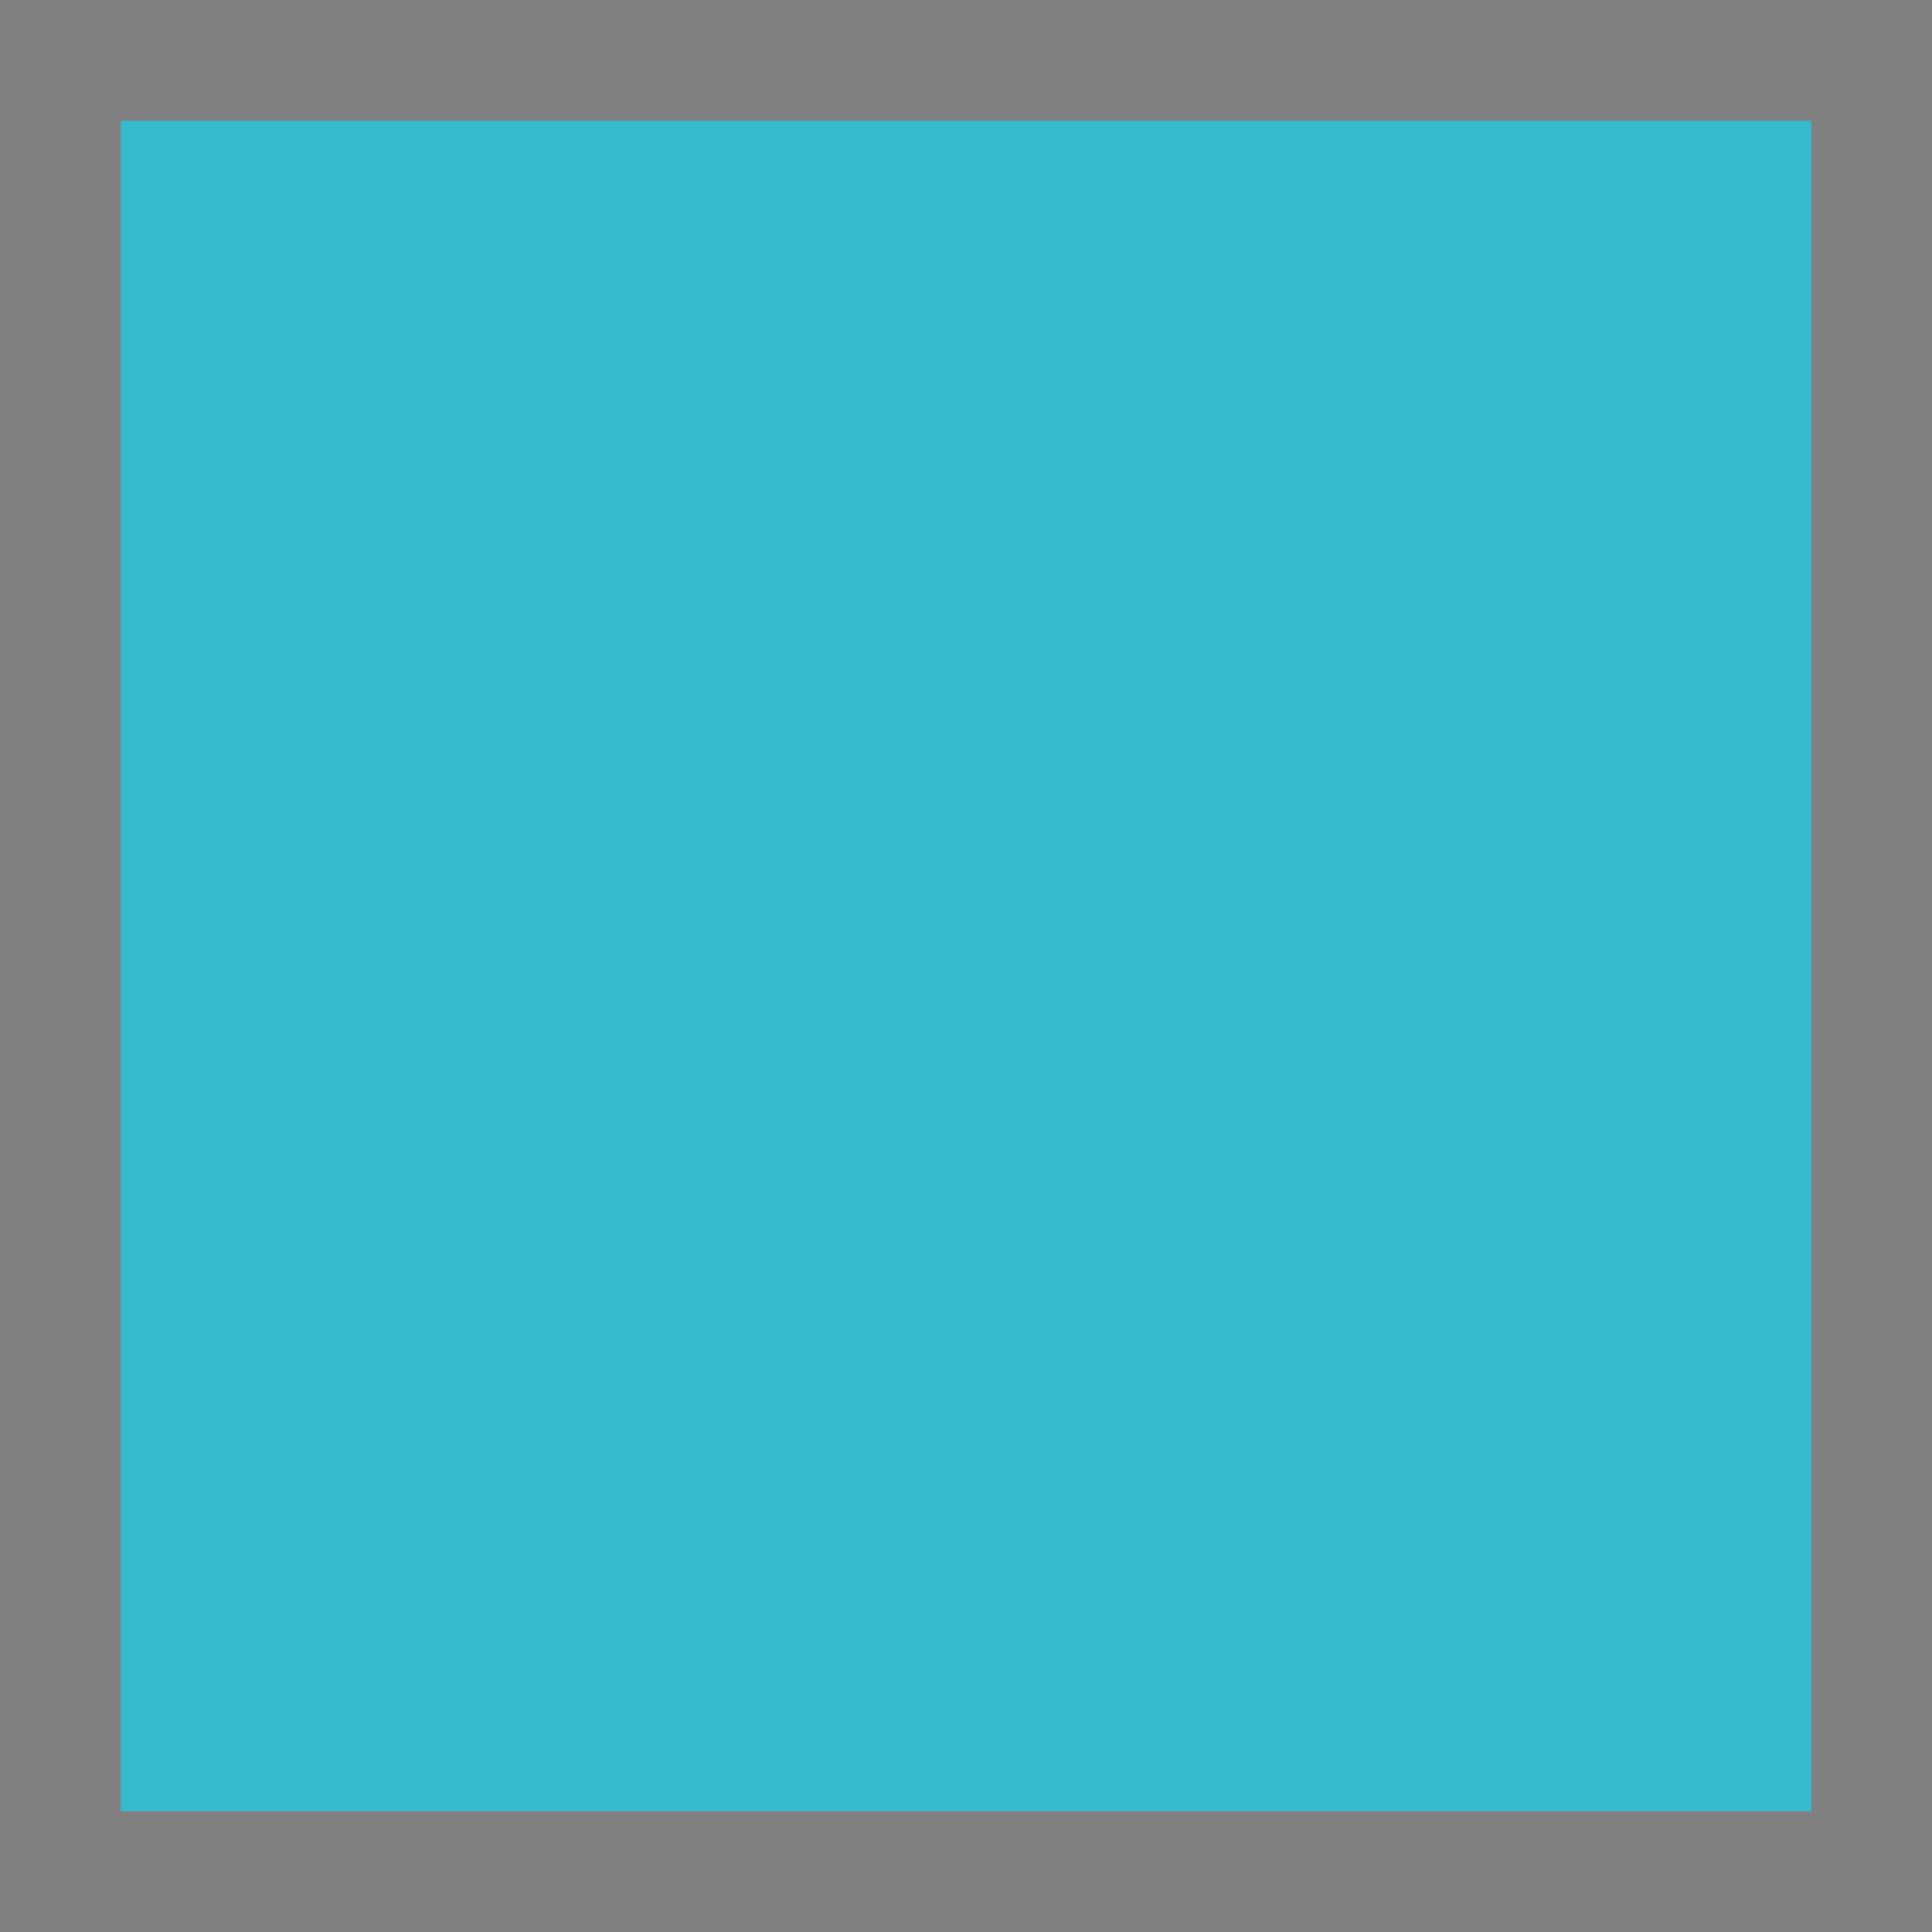
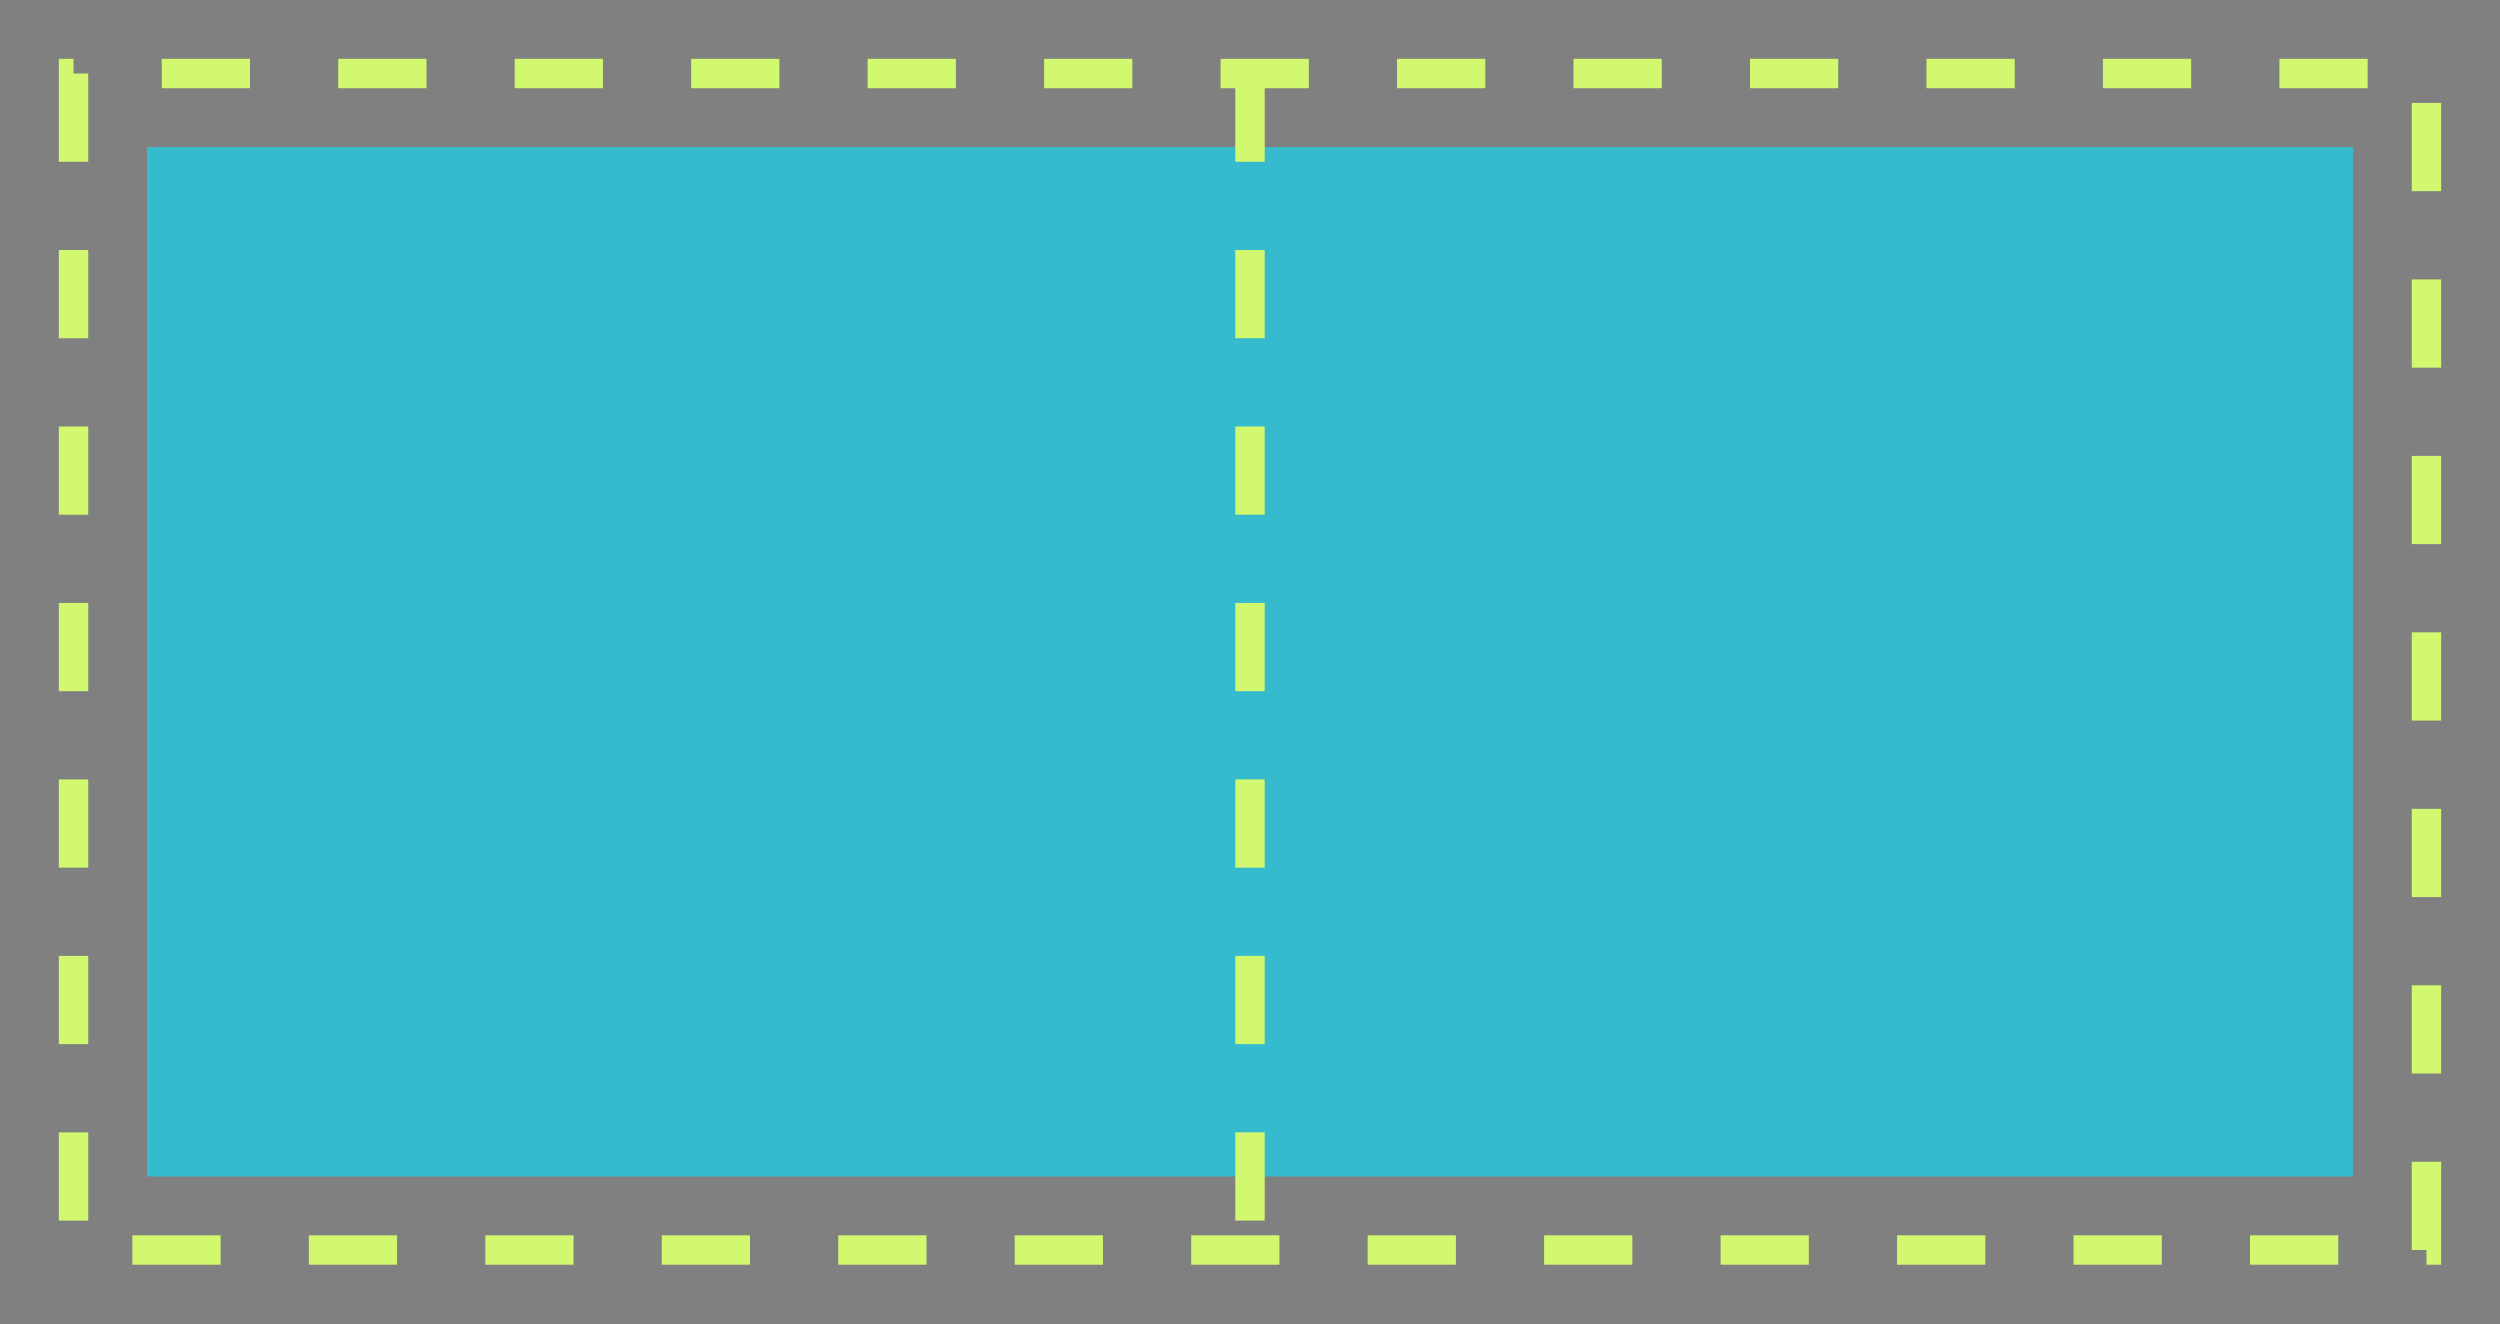
- <svg xmlns="http://www.w3.org/2000/svg" version="1.1" width="40" height="40.0" font-size="1" viewBox="0 0 40 40">
+ <svg xmlns="http://www.w3.org/2000/svg" version="1.1" width="85" height="45.0" font-size="1" viewBox="0 0 85 45">
  <g>
    <g fill="rgb(0,0,0)" fill-opacity="0.0">
      <g stroke="rgb(0,0,0)" stroke-opacity="1.0" stroke-width="1.0e-2" stroke-linecap="butt" stroke-linejoin="miter" font-size="1.0em" stroke-miterlimit="10.0">
-         <g transform="matrix(1.0,0.0,0.0,1.0,20,20.0)">
-           <g fill="rgb(54,187,206)" fill-opacity="1.0">
+         <g transform="matrix(1.0,0.0,0.0,1.0,42.5,22.5)">
+           <g stroke="rgb(128,128,128)" stroke-opacity="1.0" fill="rgb(54,187,206)" fill-opacity="1.0" stroke-width="10.0">
            <g fill="rgb(54,187,206)" fill-opacity="1.0">
              <g fill="rgb(54,187,206)" fill-opacity="1.0">
-                 <path d="M 20,20.0 l -4.440892098500626e-15,-40.0 h -40.0 l -4.440892098500626e-15,40.0 Z" />
+                 <path d="M 42.5,22.5 l -9.43689570931383e-15,-45.0 h -85.0 l -9.43689570931383e-15,45.0 Z" />
              </g>
            </g>
          </g>
-           <g stroke="rgb(128,128,128)" stroke-opacity="1.0" stroke-width="5.0">
-             <path d="M 20,20.0 l -4.440892098500626e-15,-40.0 h -40.0 l -4.440892098500626e-15,40.0 Z" />
+           <g stroke="rgb(210,248,112)" stroke-opacity="1.0" stroke-width="1.0" stroke-dasharray="3.0,3.0" stroke-dashoffset="0.0">
+             <path d="M 0.0,-20.0 v 40.0 " />
+           </g>
+           <g stroke="rgb(210,248,112)" stroke-opacity="1.0" stroke-width="1.0" stroke-dasharray="3.0,3.0" stroke-dashoffset="0.0">
+             <path d="M 40,20.0 l -8.881784197001252e-15,-40.0 h -80.0 l -8.881784197001252e-15,40.0 Z" />
          </g>
        </g>
      </g>
    </g>
  </g>
</svg>
